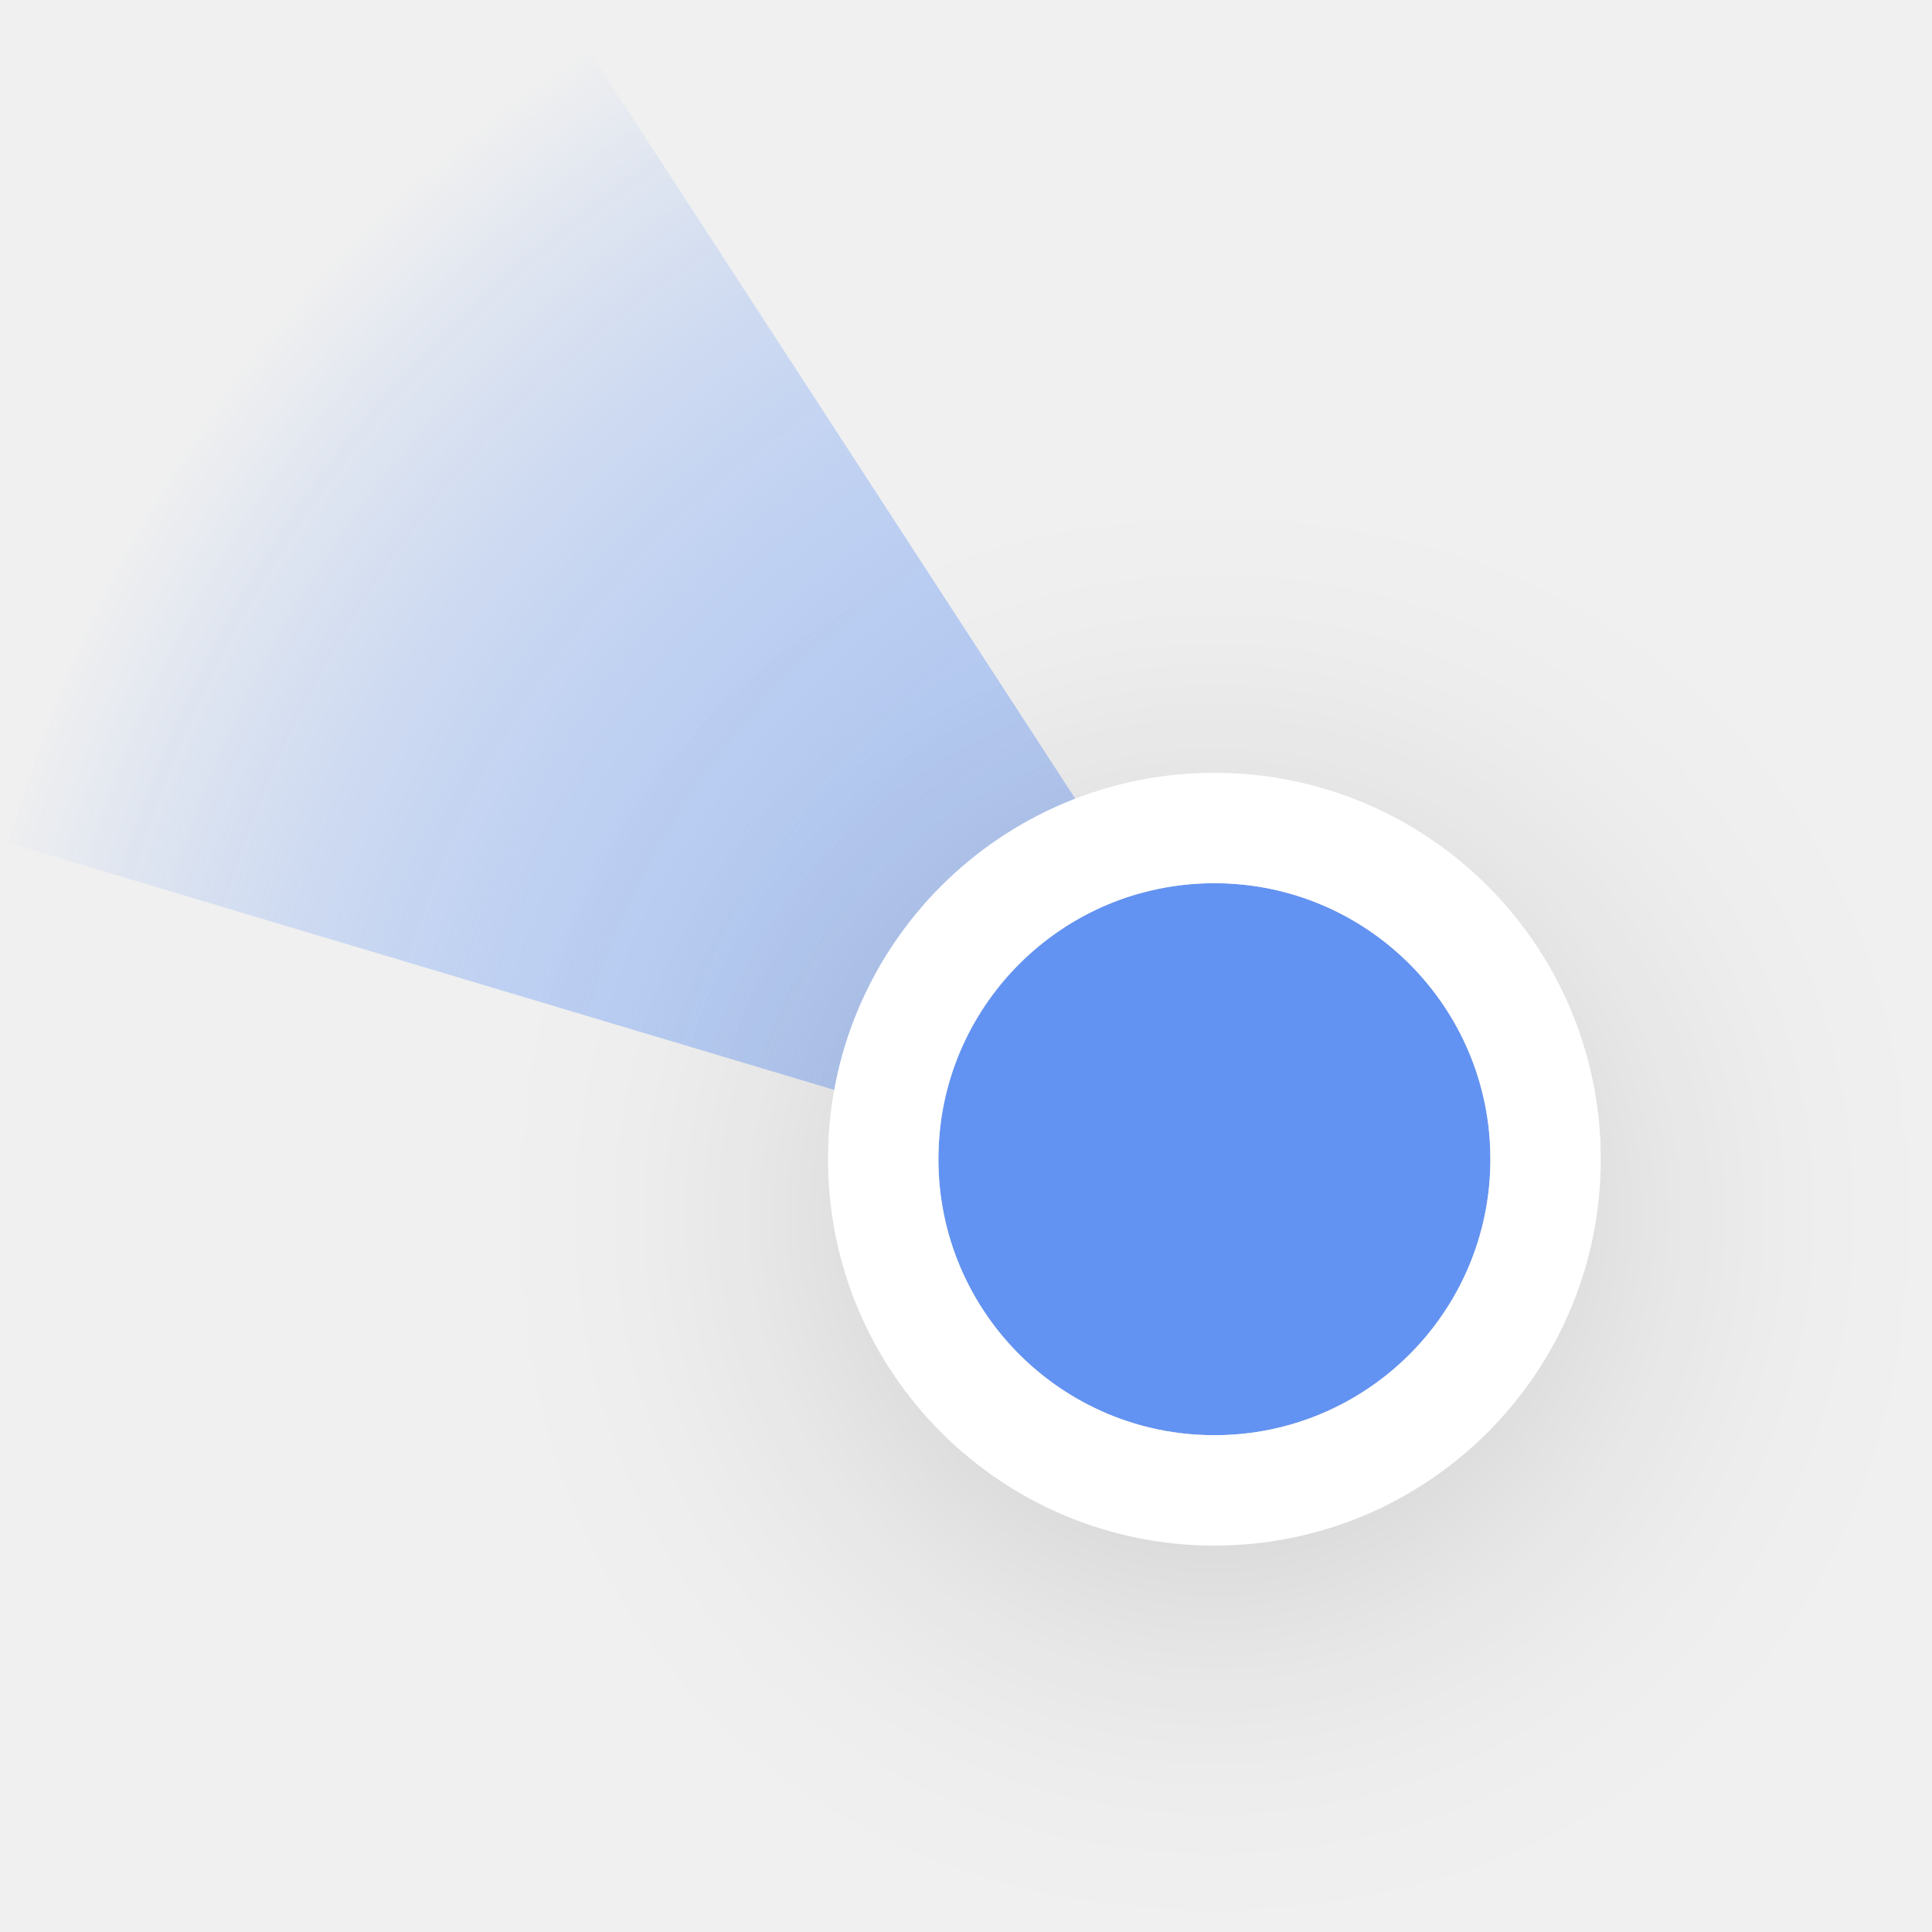
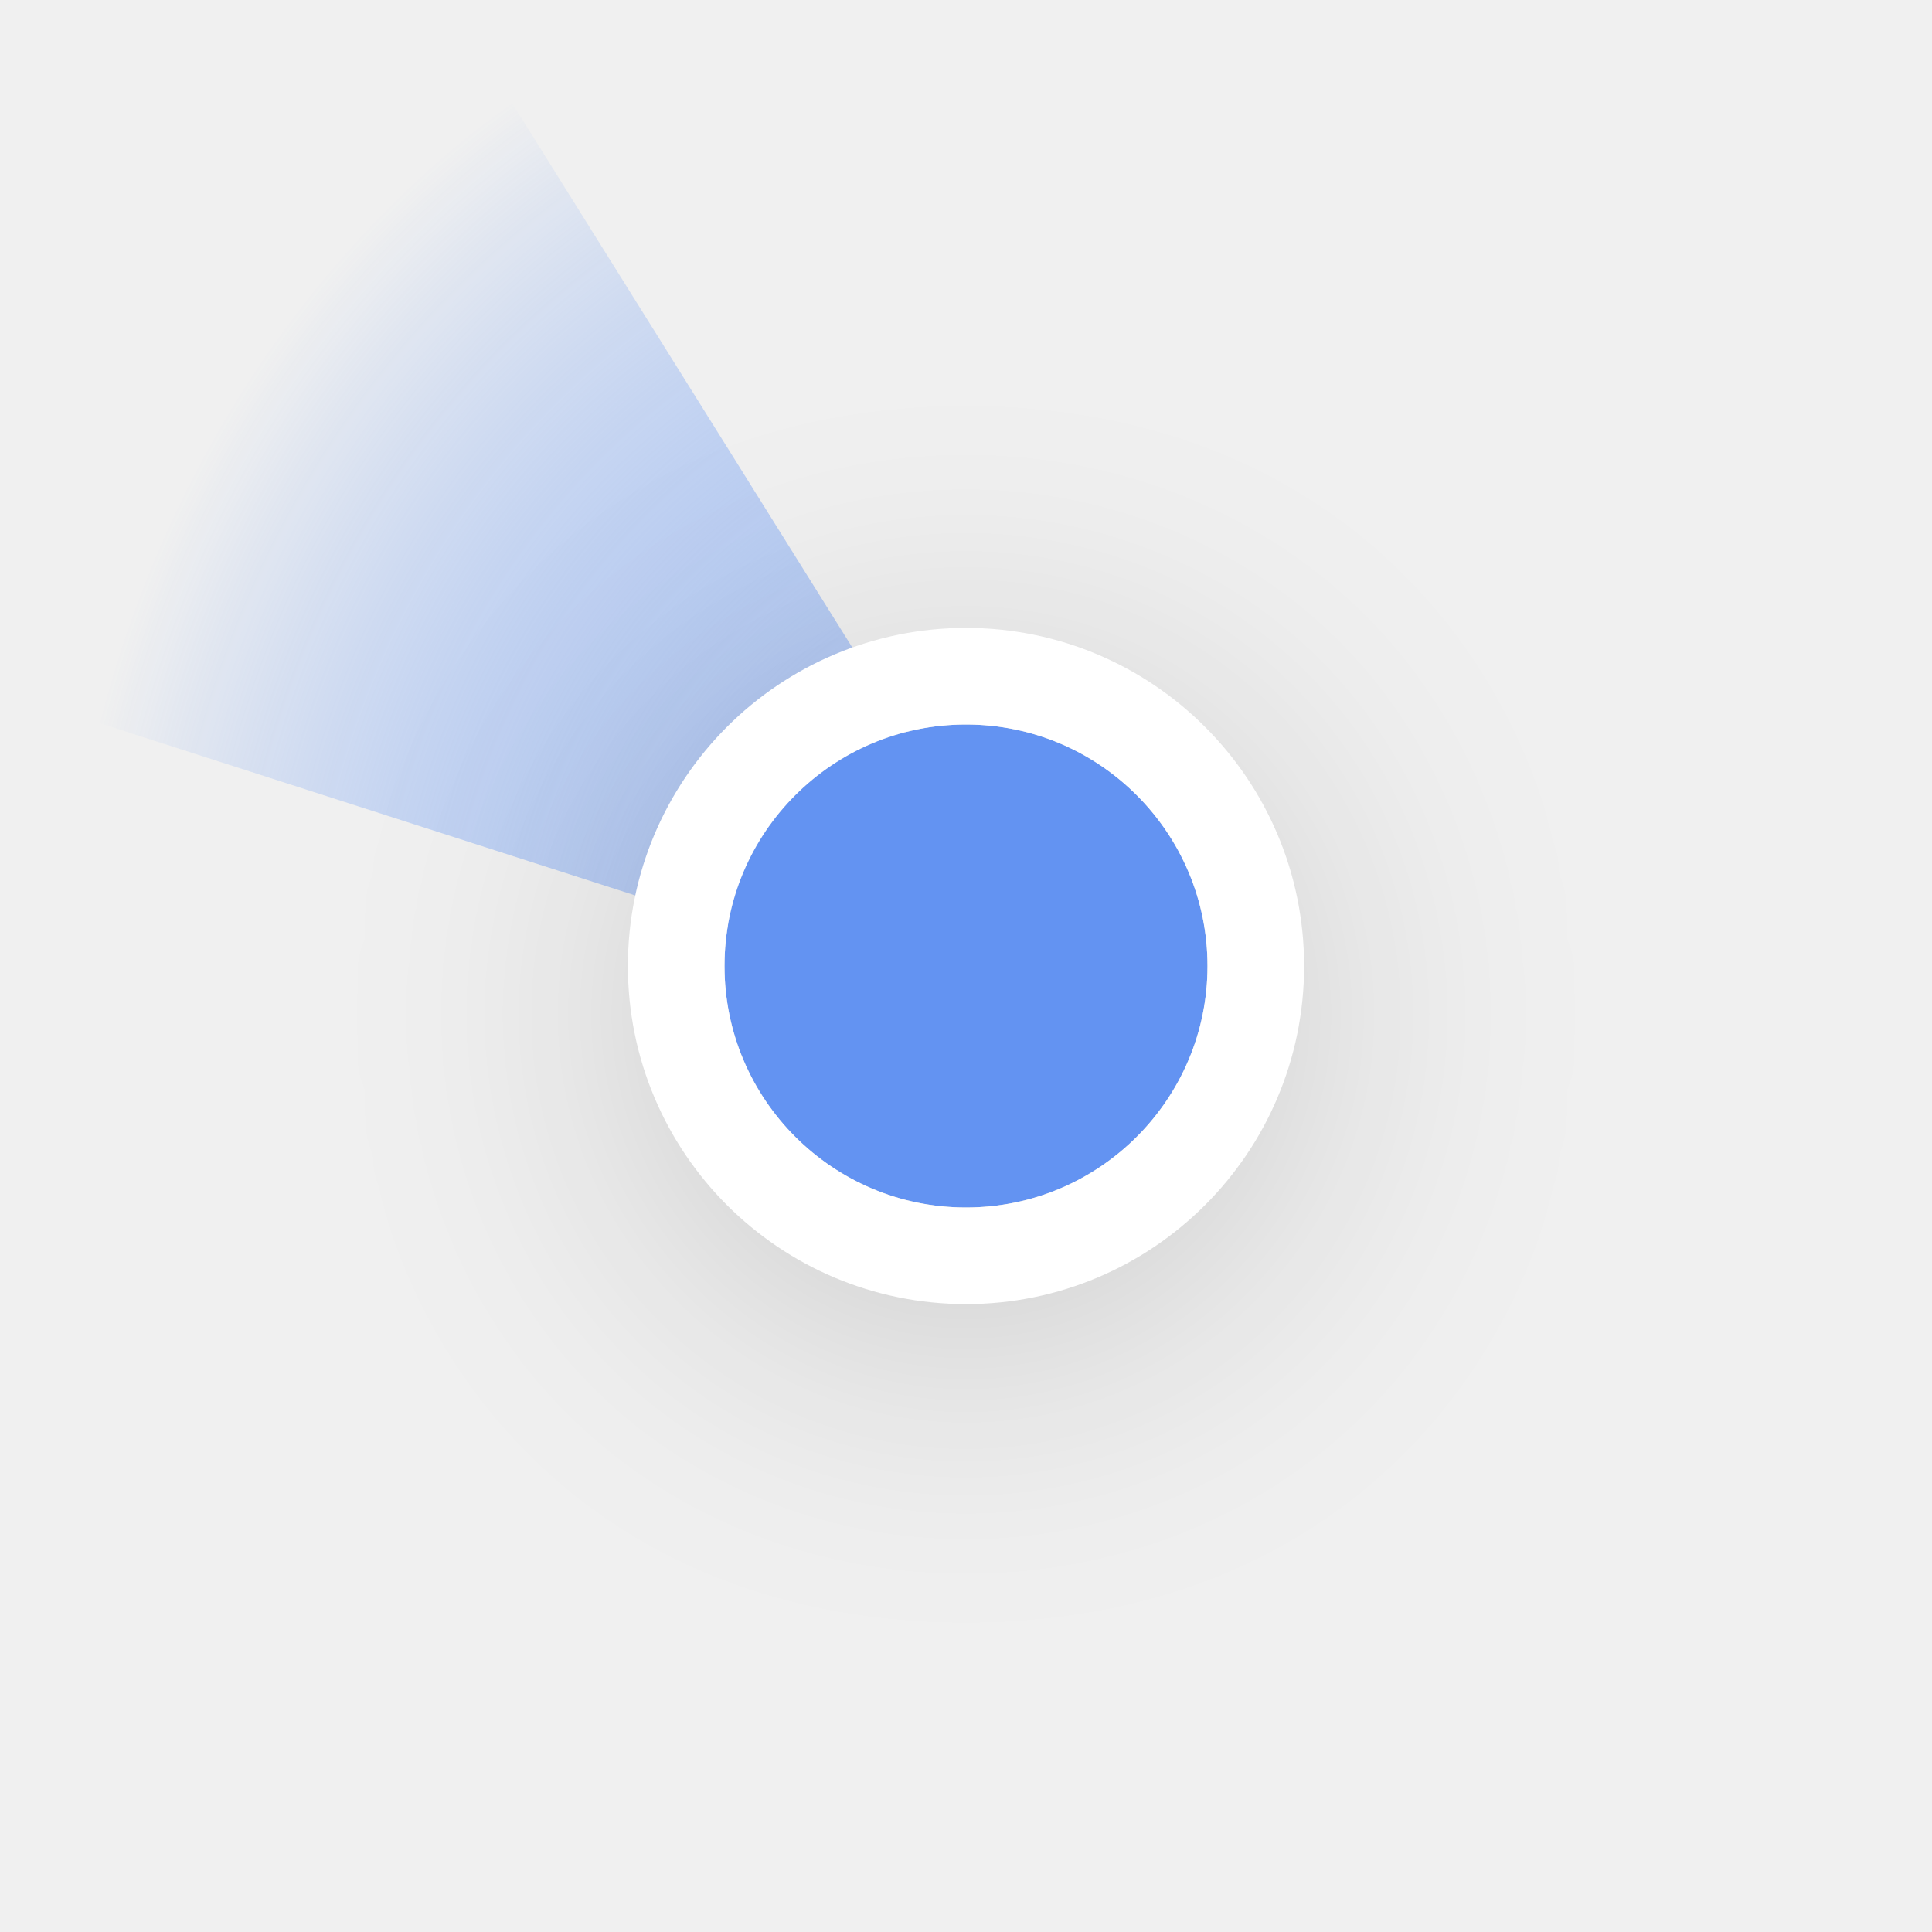
- <svg xmlns="http://www.w3.org/2000/svg" width="35" height="35" viewBox="0 0 35 35" fill="none">
-   <path d="M10.569 0.766C5.513 4.172 1.821 9.313 0.153 15.269L24.793 22.641L10.569 0.766Z" fill="url(#paint0_radial_104_268)" />
+ <svg xmlns="http://www.w3.org/2000/svg" width="40" height="40" viewBox="0 0 40 40" fill="none">
+   <path d="M10.607 2.144C6.359 5.126 3.277 9.655 1.911 14.923L22.793 21.641L10.607 2.144Z" fill="url(#paint0_radial_104_268)" />
  <g filter="url(#filter0_d_104_268)">
-     <circle cx="22" cy="21" r="5" fill="#6393F2" />
-     <circle cx="22" cy="21" r="6" stroke="white" stroke-width="2" />
+     <circle cx="20" cy="20" r="5" fill="#6393F2" />
+     <circle cx="20" cy="20" r="6" stroke="white" stroke-width="2" />
  </g>
  <defs>
-     <filter id="filter0_d_104_268" x="9" y="9" width="26" height="26" filterUnits="userSpaceOnUse" color-interpolation-filters="sRGB">
+     <filter id="filter0_d_104_268" x="7" y="8" width="26" height="26" filterUnits="userSpaceOnUse" color-interpolation-filters="sRGB">
      <feFlood flood-opacity="0" result="BackgroundImageFix" />
      <feColorMatrix in="SourceAlpha" type="matrix" values="0 0 0 0 0 0 0 0 0 0 0 0 0 0 0 0 0 0 127 0" result="hardAlpha" />
      <feOffset dy="1" />
      <feGaussianBlur stdDeviation="3" />
      <feColorMatrix type="matrix" values="0 0 0 0 0 0 0 0 0 0 0 0 0 0 0 0 0 0 0.15 0" />
      <feBlend mode="normal" in2="BackgroundImageFix" result="effect1_dropShadow_104_268" />
      <feBlend mode="normal" in="SourceGraphic" in2="effect1_dropShadow_104_268" result="shape" />
    </filter>
-     <radialGradient id="paint0_radial_104_268" cx="0" cy="0" r="1" gradientUnits="userSpaceOnUse" gradientTransform="translate(24.7924 22.6411) rotate(-40.4833) scale(25.752 26.0367)">
+     <radialGradient id="paint0_radial_104_268" cx="0" cy="0" r="1" gradientTransform="matrix(16.4313 -14.6746 14.1131 17.9677 22.7924 21.6411)" gradientUnits="userSpaceOnUse">
      <stop stop-color="#C7D5F2" />
      <stop offset="1" stop-color="#3478F6" stop-opacity="0" />
    </radialGradient>
  </defs>
</svg>
